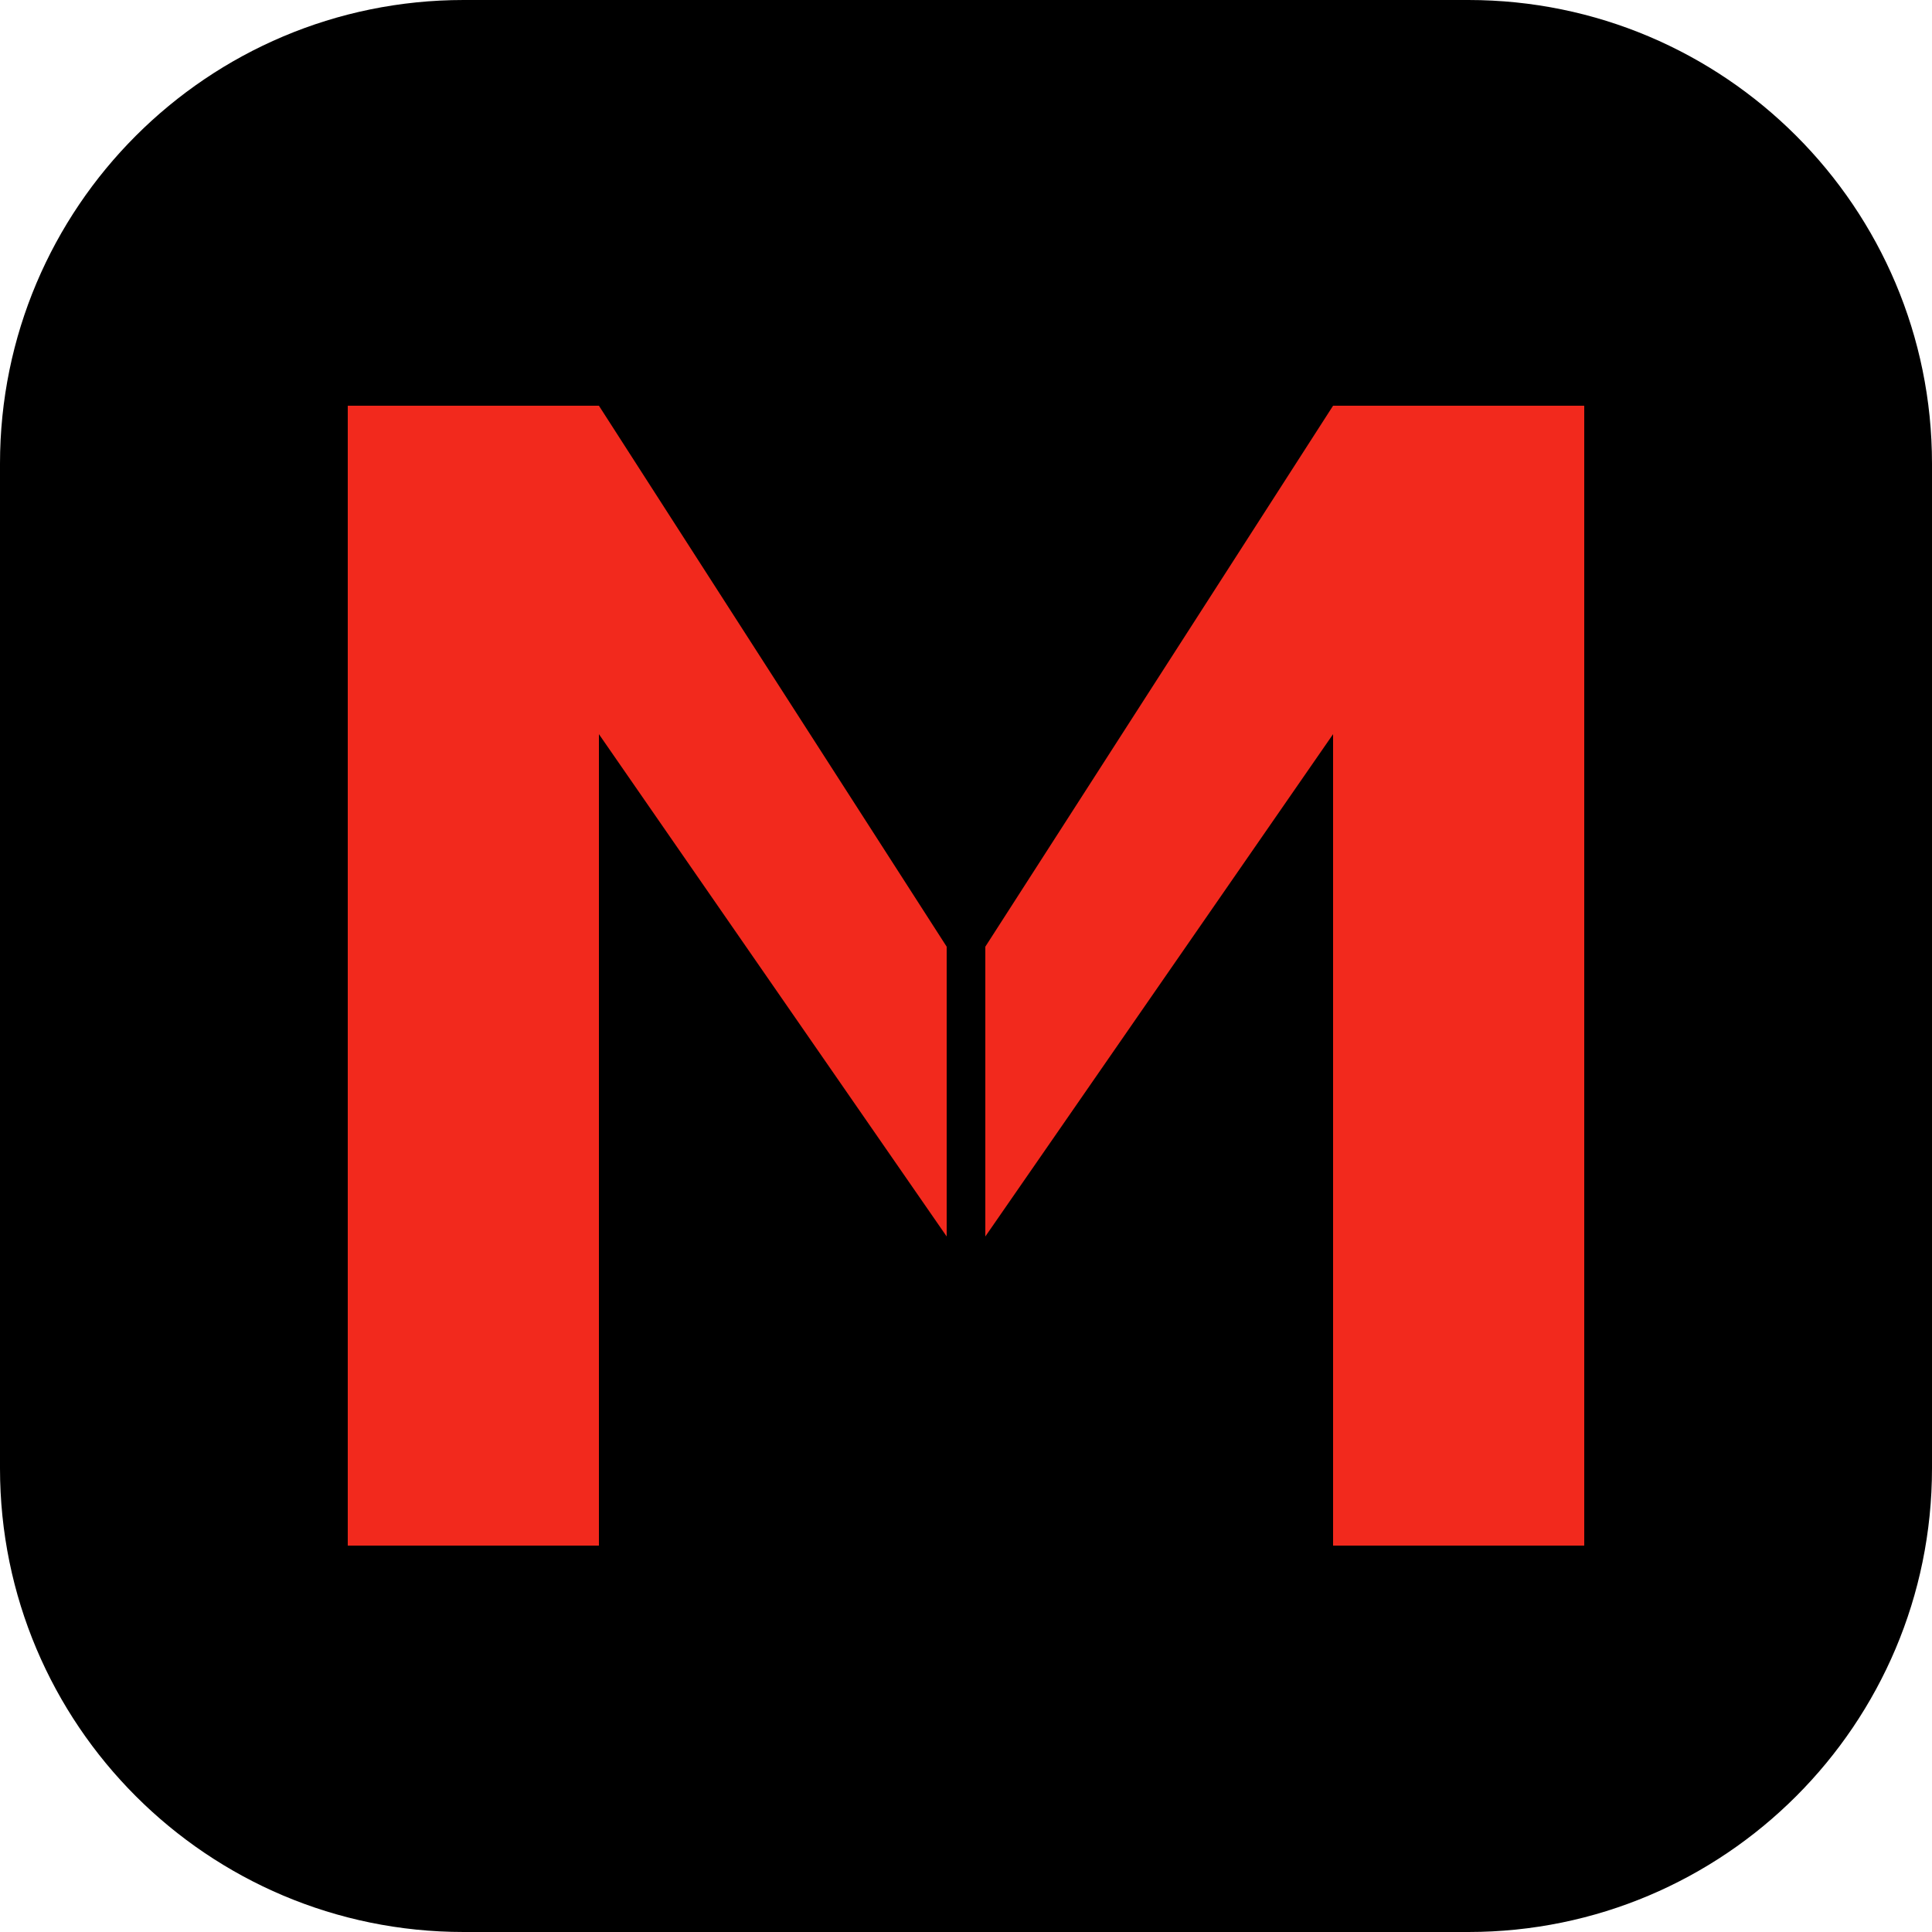
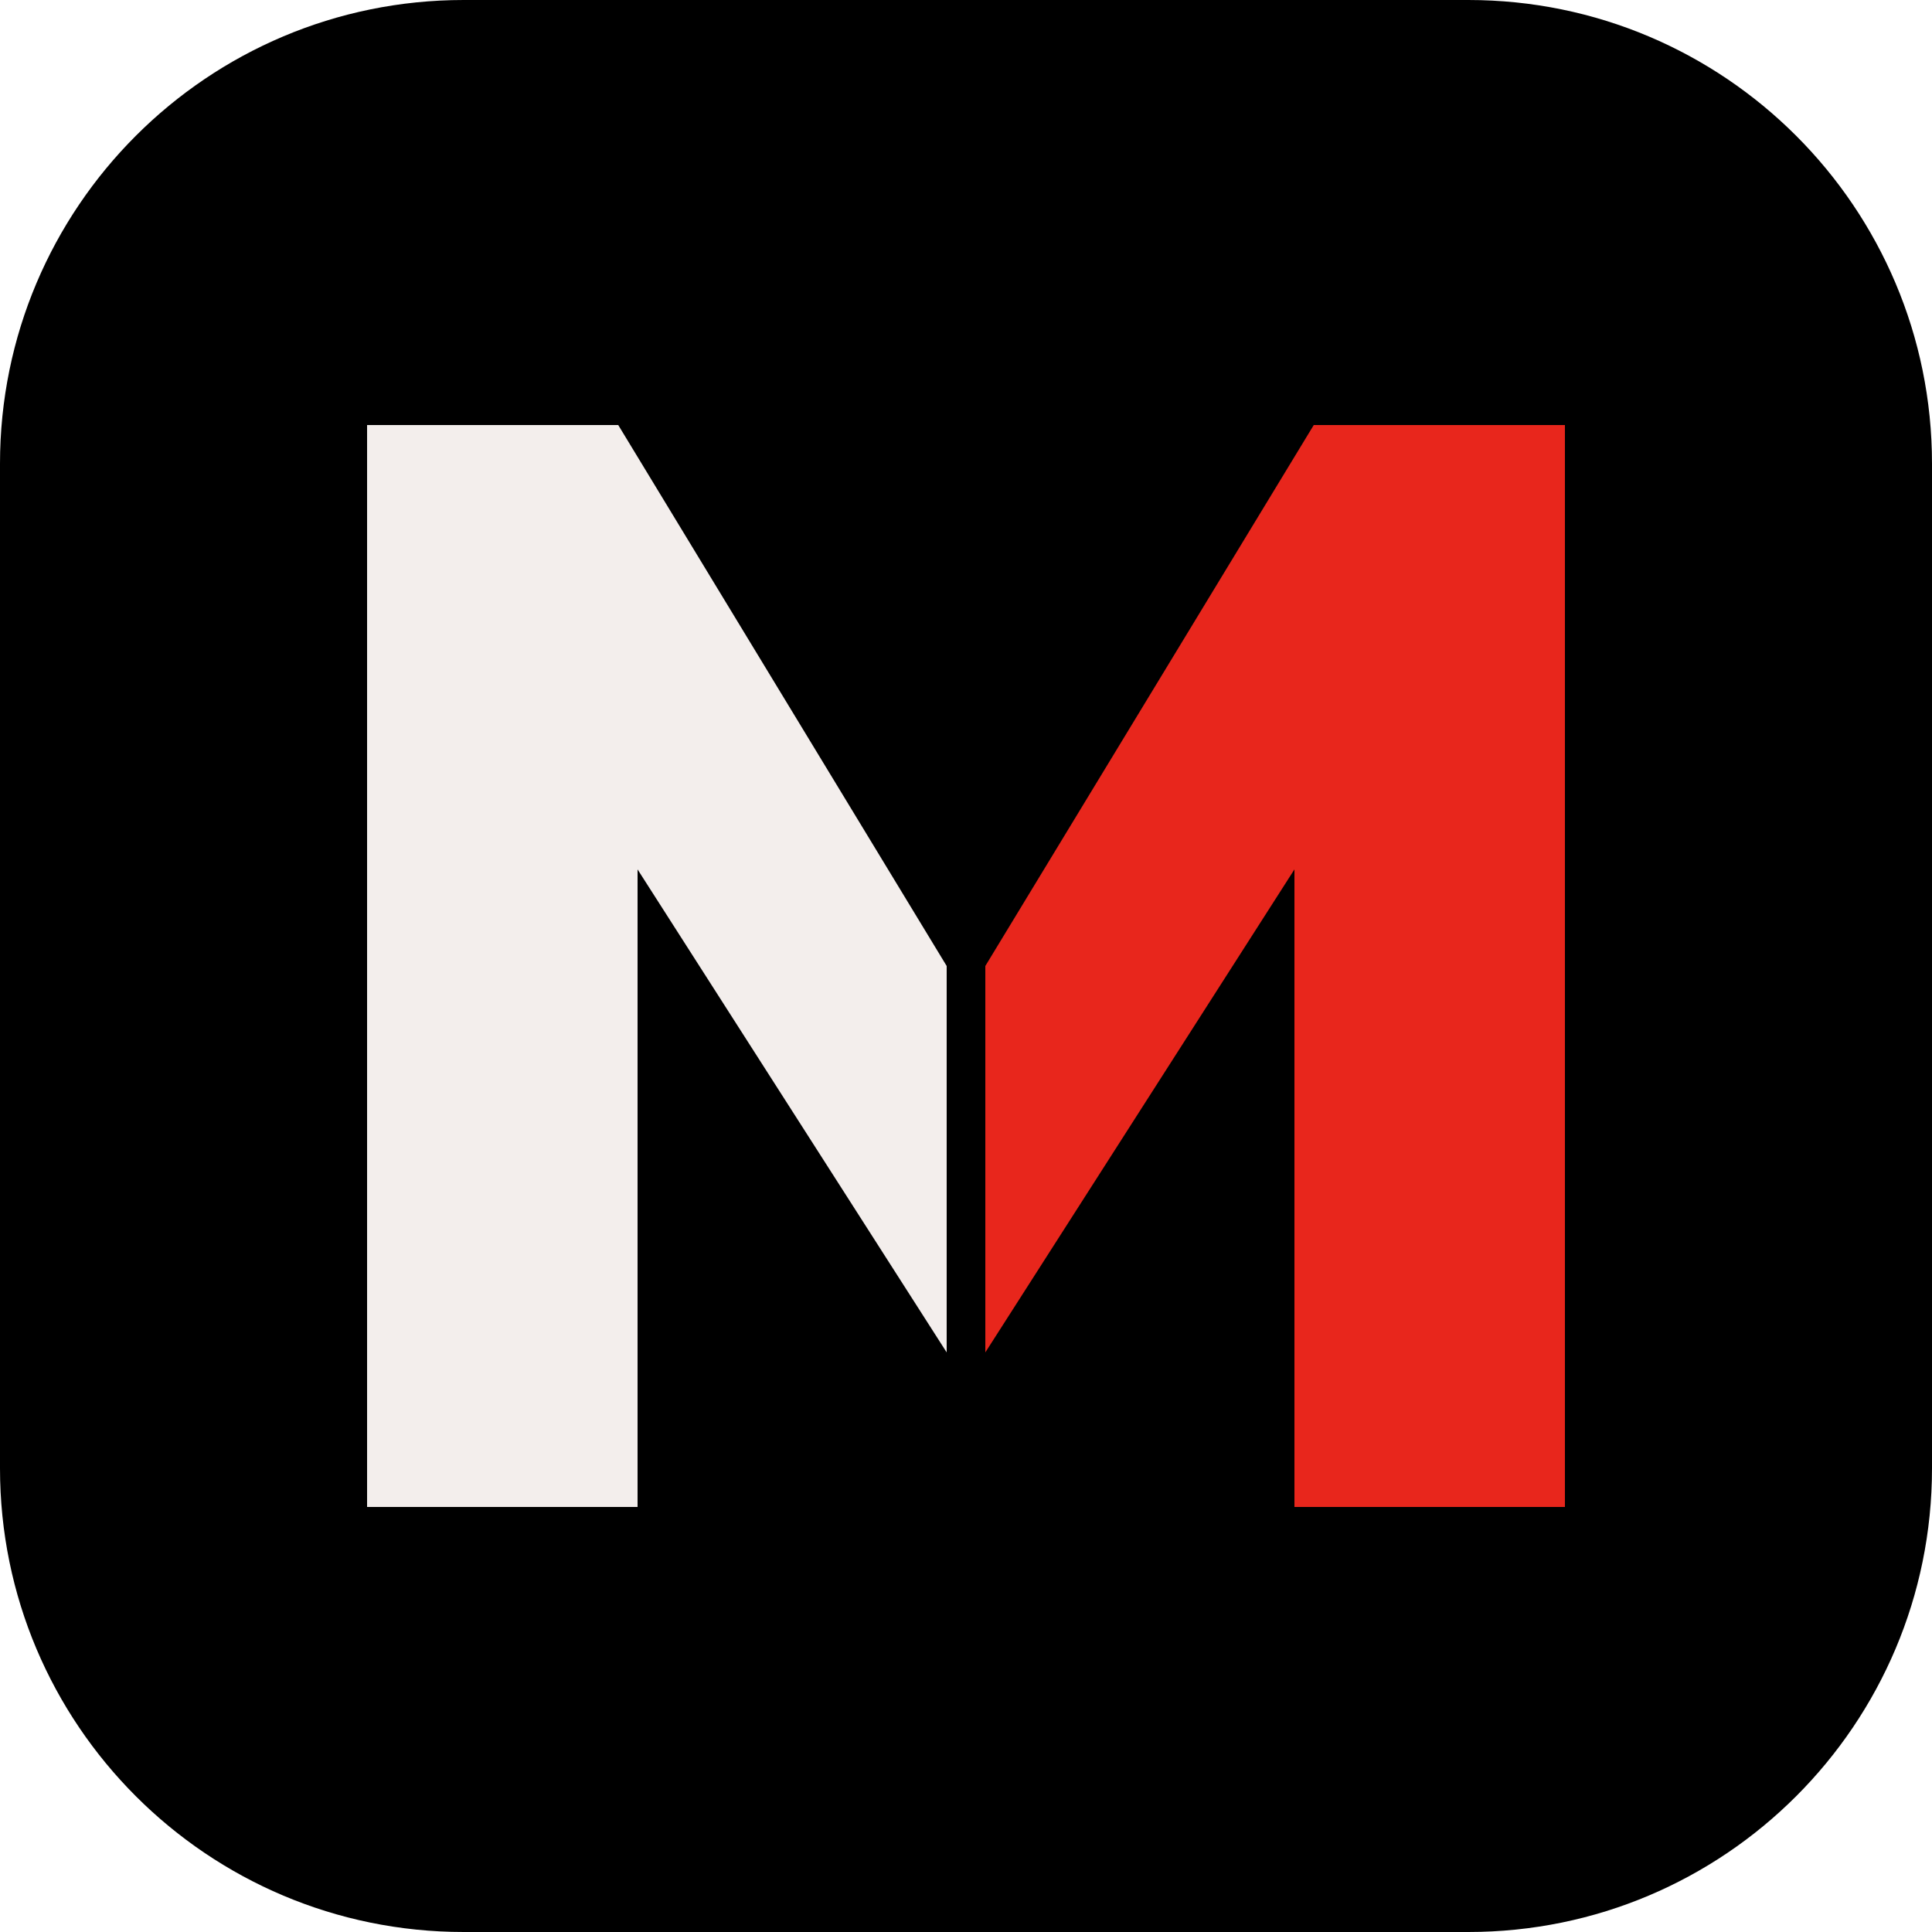
<svg xmlns="http://www.w3.org/2000/svg" viewBox="0 0 100 100">
  <rect width="100" height="100" rx="24" fill="#000" />
-   <path fill="#f2291d" d="M18 80V21H31L49 49V64L31 38V80Z M82 80V21H69L51 49V64L69 38V80Z" />
+   <path fill="#f3eeec" d="M19 78V22h13l17 28v20L33 45v33Z" />
+   <path fill="#e8261c" d="M81 78V22H68L51 50v20l16-25v33Z" />
</svg>
